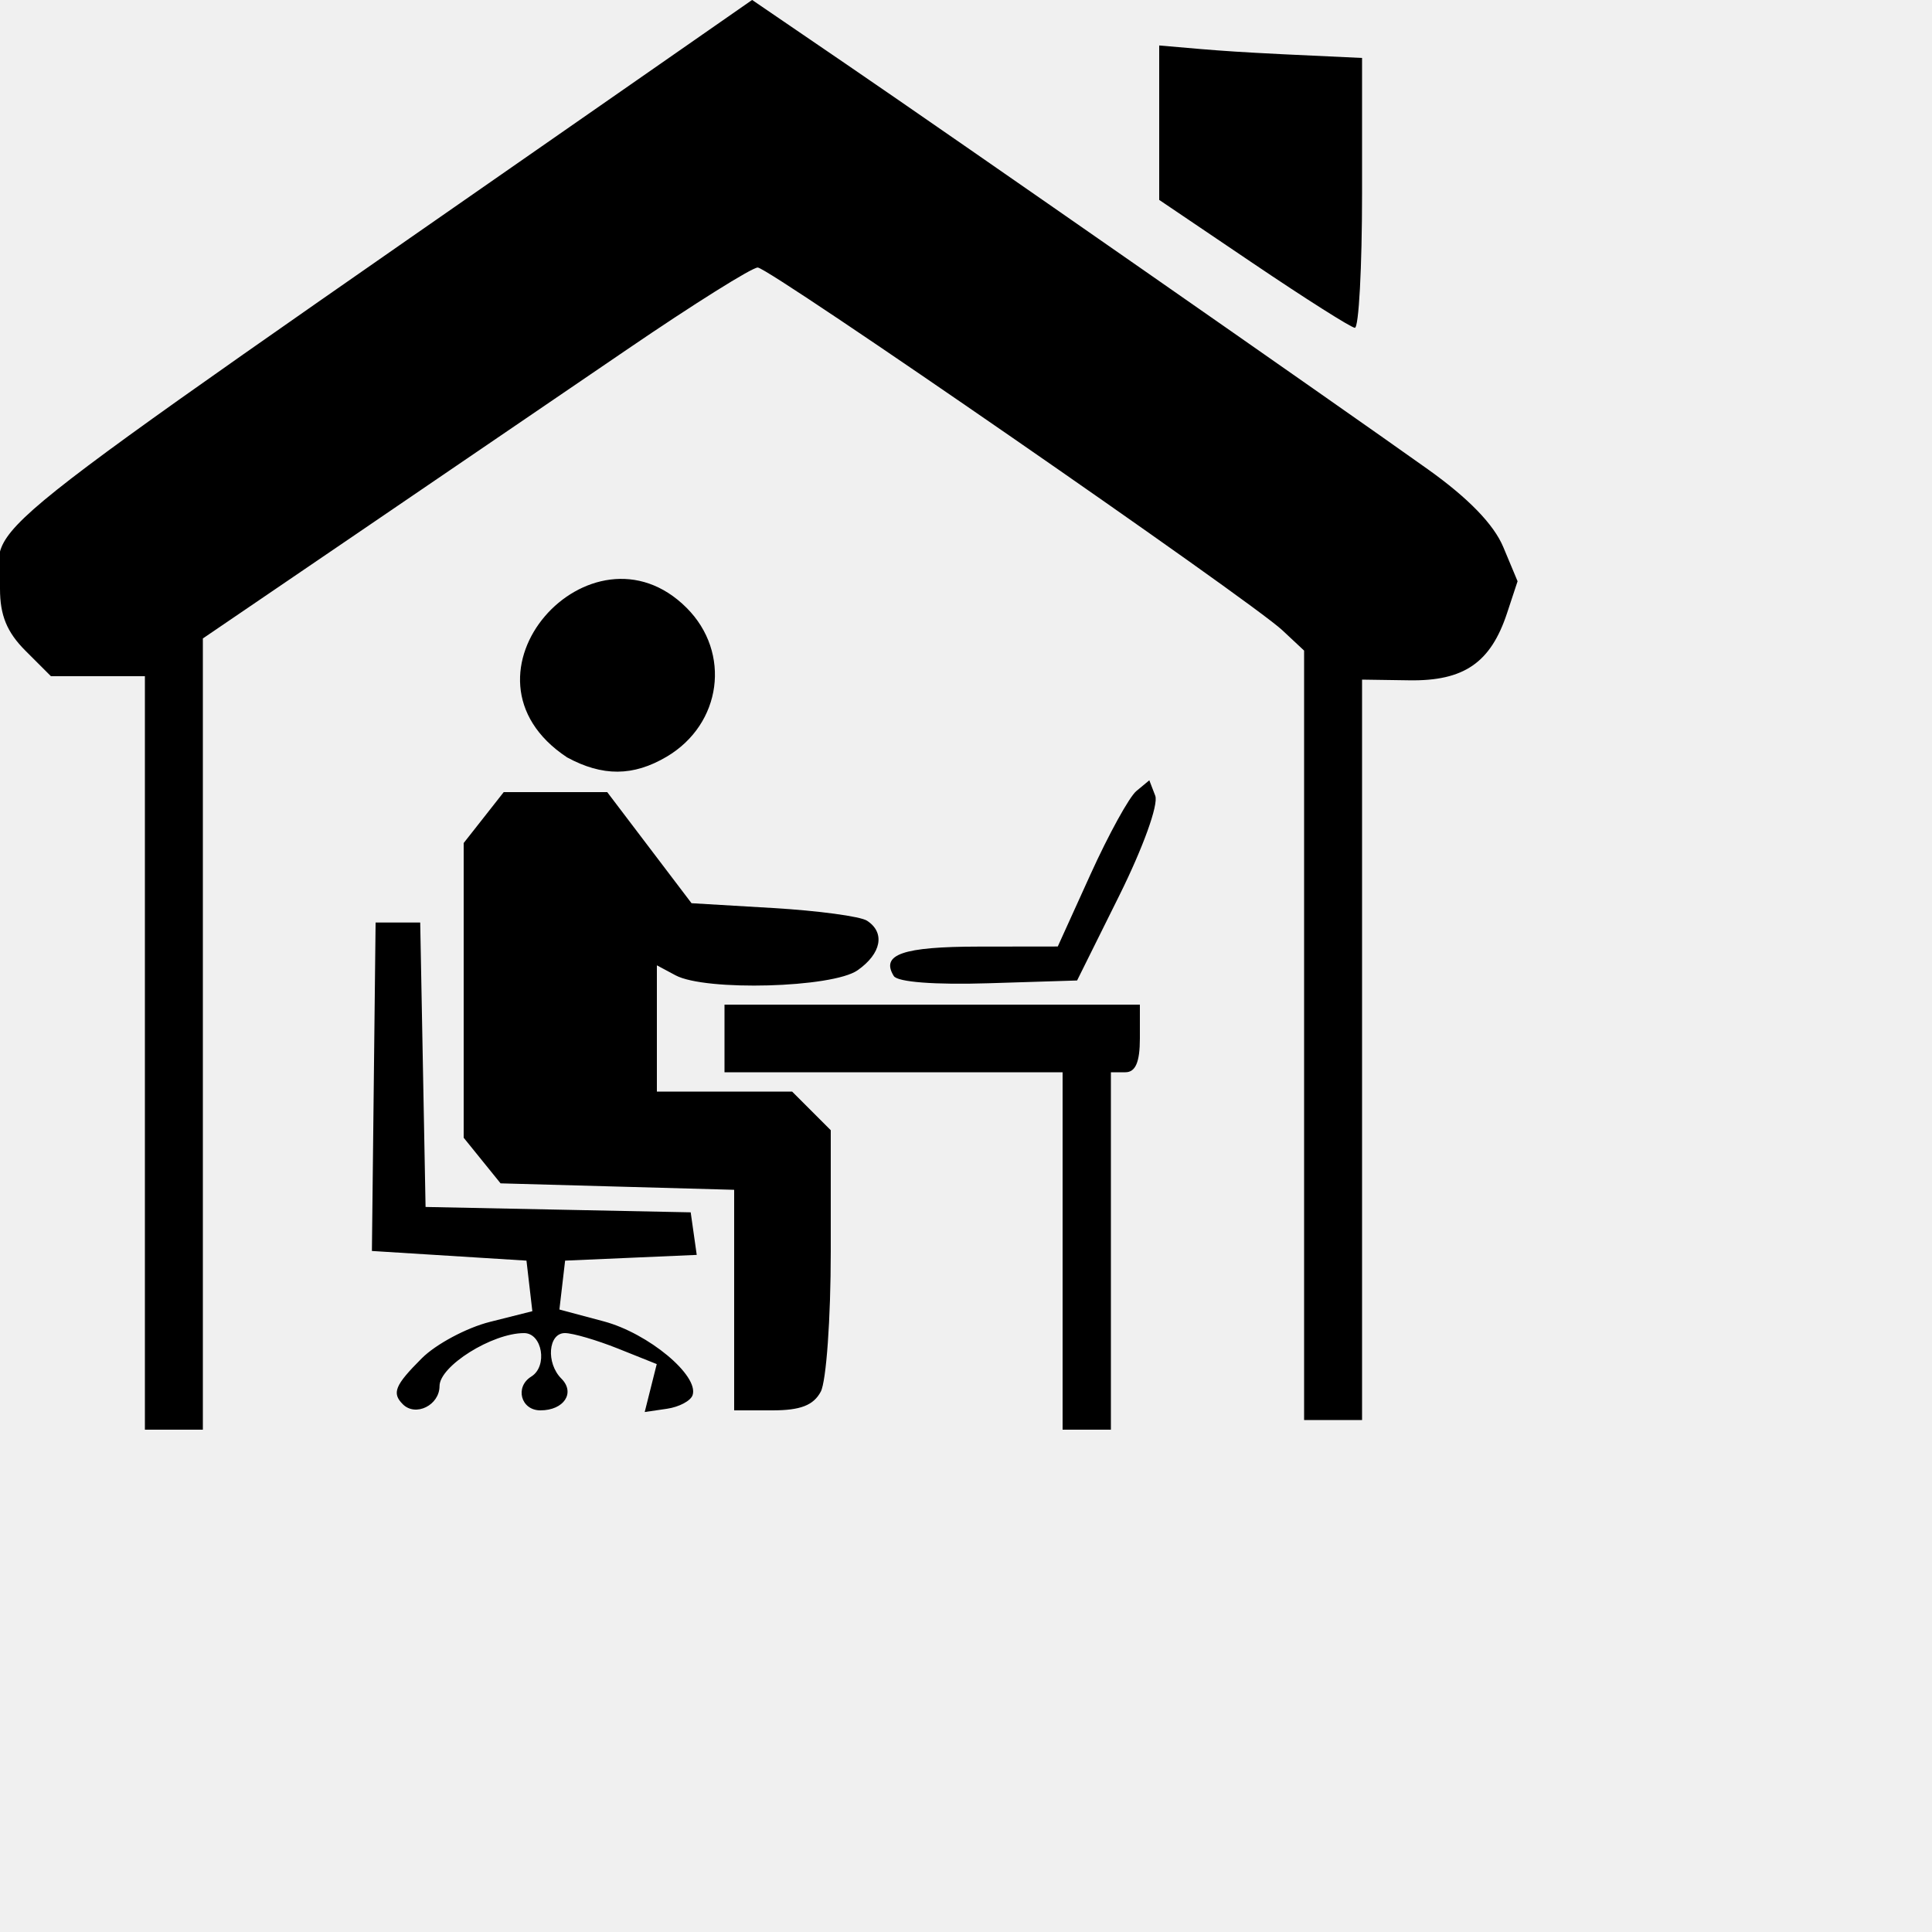
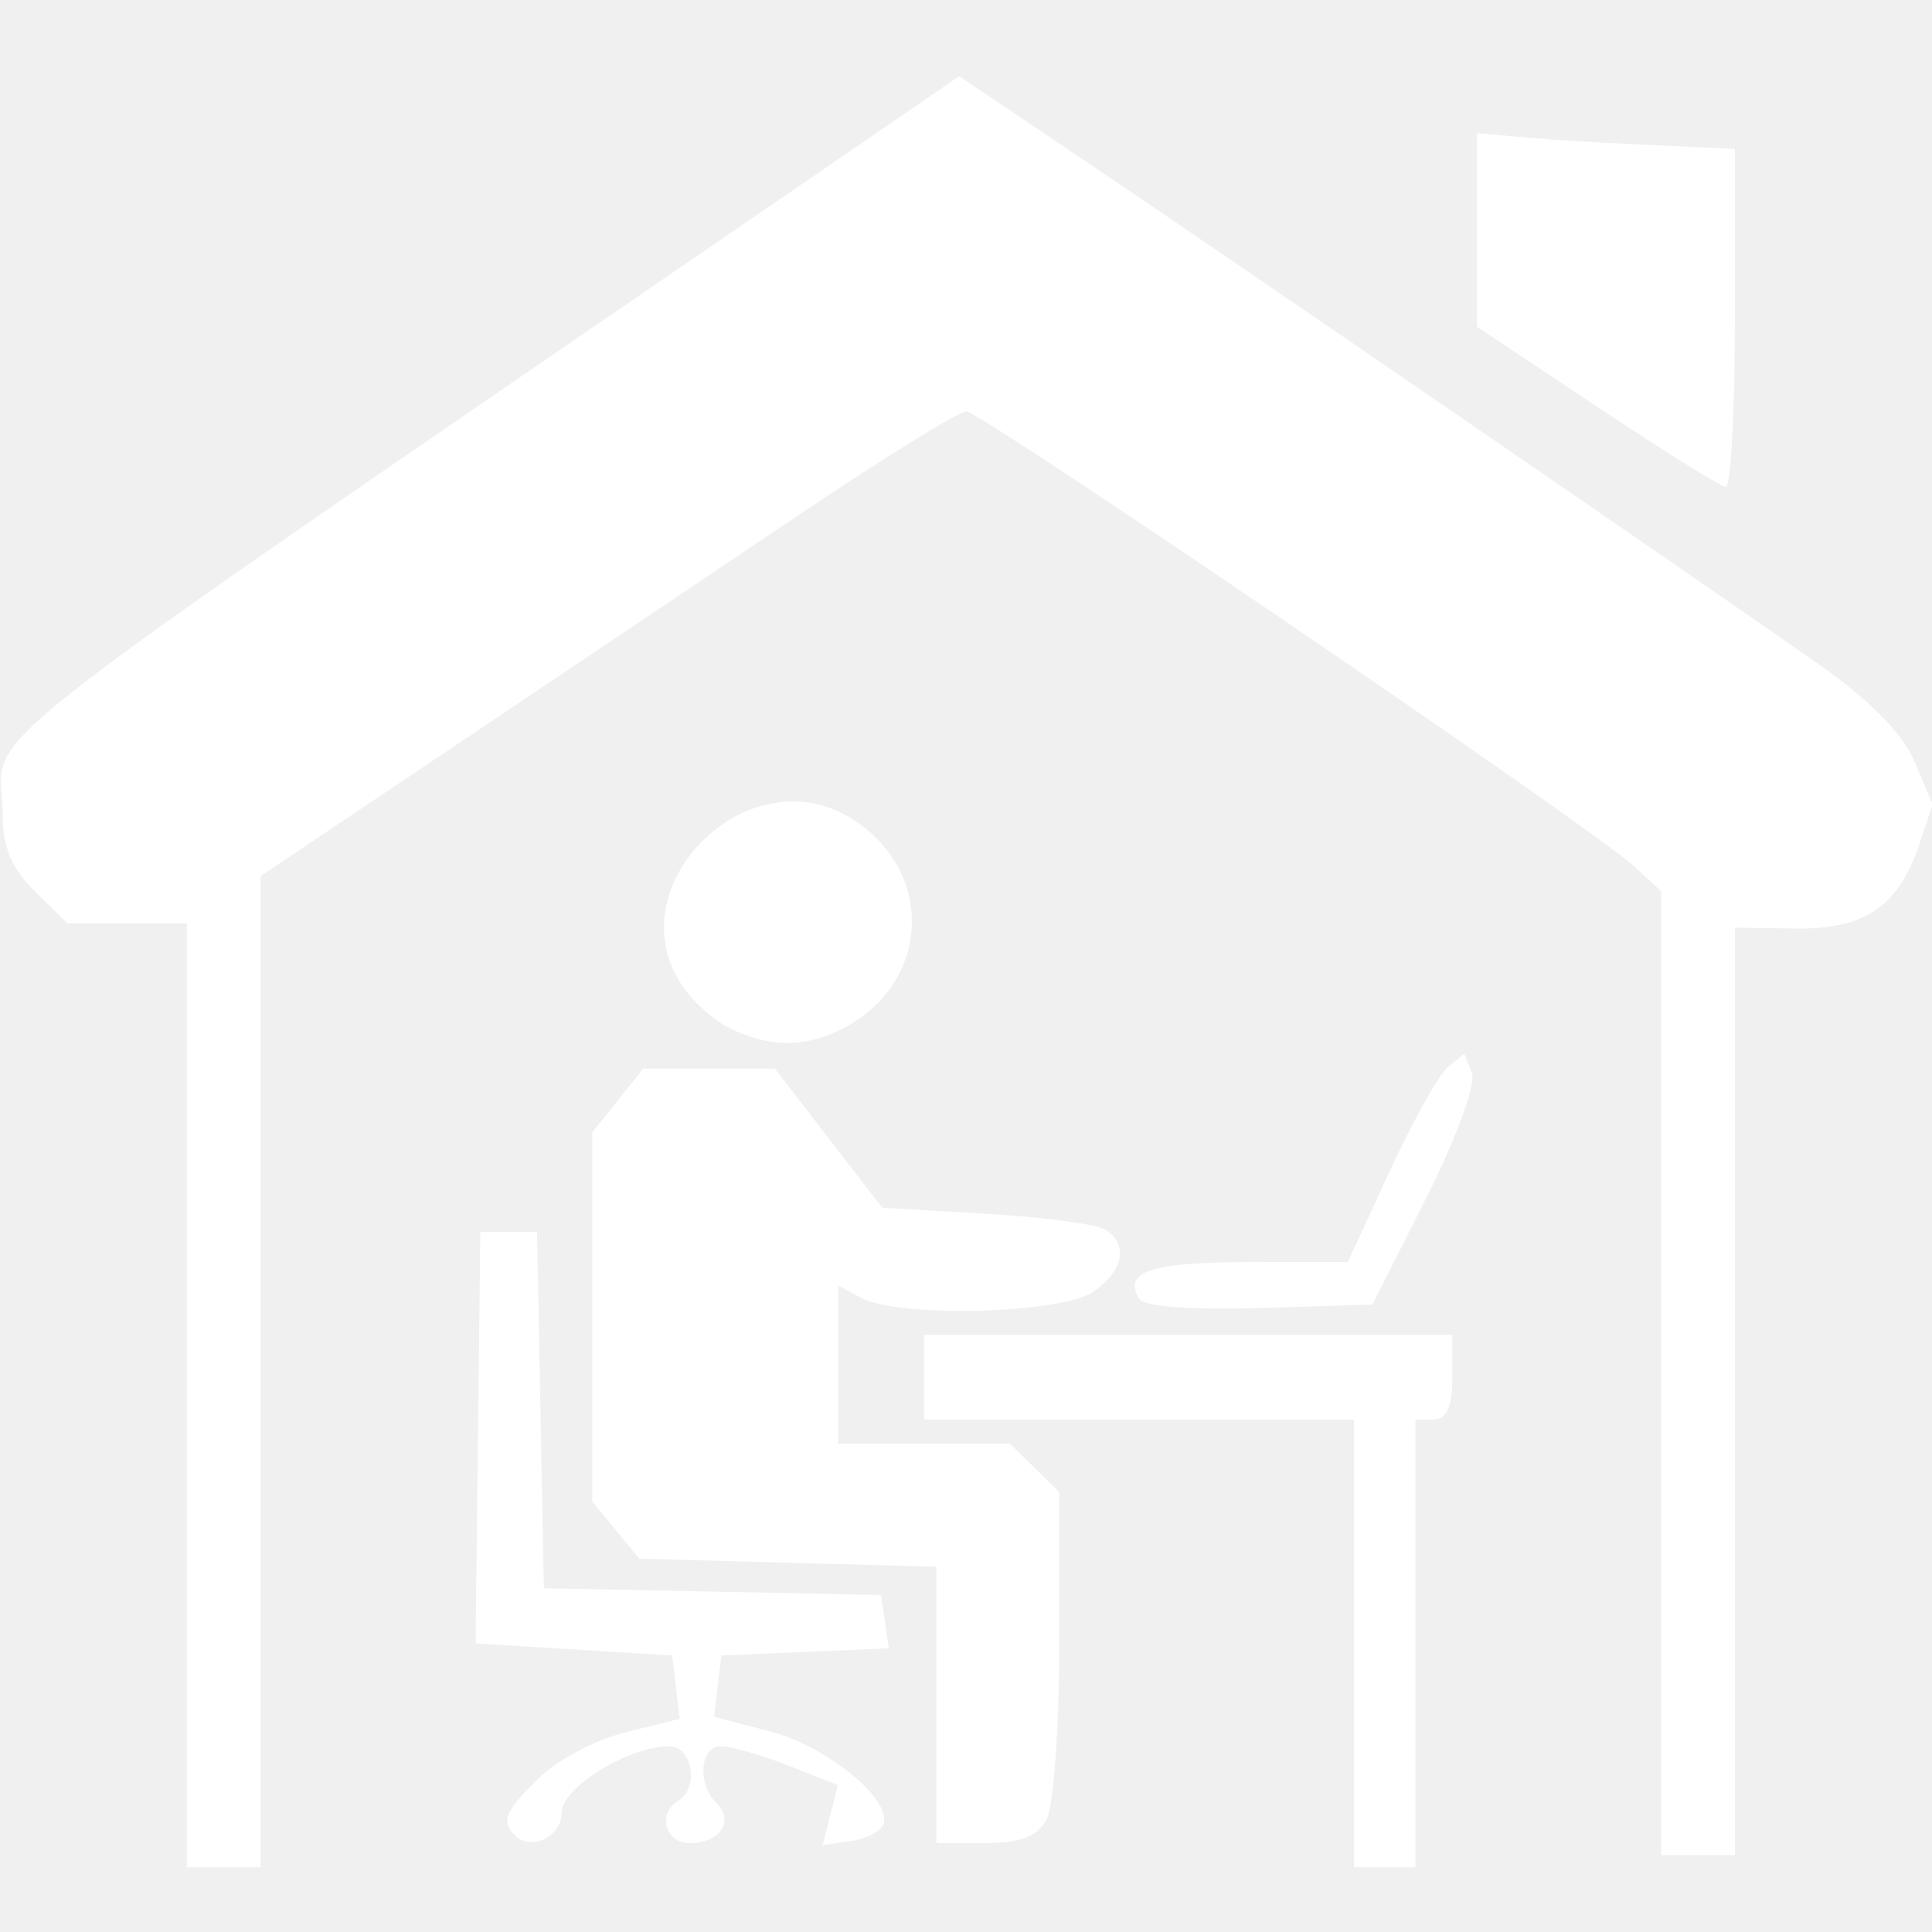
- <svg xmlns="http://www.w3.org/2000/svg" width="200" height="200">
-   <path d="M 15,109 V 70 H 10.136 5.273 L 2.636,67.364 C 0.717,65.445 0,63.698 0,60.945 0,53.554 -6.339,58.615 66.006,8.247 L 77.86,-0.005 87.68,6.698 C 98.738,14.245 138.171,41.712 147.82,48.586 c 4.179,2.978 6.821,5.702 7.799,8.044 l 1.48,3.541 -1.087,3.293 c -1.697,5.143 -4.464,7.047 -10.118,6.962 L 141,70.354 V 108.677 147 h -3 -3 V 107.174 67.349 l -2.25,-2.104 C 129.399,62.111 79.671,27.727 78.443,27.695 c -0.581,-0.015 -6.656,3.793 -13.5,8.463 C 58.099,40.827 45.413,49.473 36.75,55.371 L 21,66.093 V 107.047 148 h -3 -3 z m 95,20.5 V 111 H 92.5 75 V 107.5 104 H 96.5 118 v 3.5 c 0,2.444 -0.452,3.5 -1.5,3.5 H 115 v 18.5 18.5 h -2.5 -2.5 z m -68.299,15.868 c -1.16,-1.16 -0.826,-1.97 1.962,-4.758 1.465,-1.465 4.639,-3.161 7.054,-3.769 l 4.391,-1.106 -0.304,-2.618 L 54.5,130.5 l -8,-0.5 -8,-0.5 0.191,-17 0.191,-17 H 41.191 43.5 l 0.277,14.722 0.277,14.722 13.723,0.278 L 71.5,125.5 l 0.313,2.203 0.313,2.203 -6.813,0.297 L 58.5,130.5 l -0.295,2.53 -0.295,2.53 4.604,1.231 c 4.598,1.23 9.853,5.596 9.184,7.631 -0.195,0.592 -1.39,1.228 -2.656,1.413 l -2.302,0.337 0.623,-2.481 0.623,-2.481 -4.013,-1.606 C 61.765,138.723 59.294,138 58.48,138 c -1.734,0 -1.976,3.104 -0.367,4.713 C 59.581,144.181 58.379,146 55.941,146 53.917,146 53.264,143.573 55,142.5 c 1.718,-1.062 1.145,-4.5 -0.75,-4.498 -3.309,0.003 -8.75,3.412 -8.75,5.482 0,1.982 -2.474,3.209 -3.799,1.884 z M 76,134.584 V 123.168 L 63.909,122.834 51.819,122.5 49.909,120.139 48,117.778 V 102.524 87.27 L 50.073,84.635 52.145,82 h 5.357 5.357 l 4.364,5.75 4.364,5.75 8.456,0.5 c 4.651,0.275 9.019,0.864 9.706,1.309 1.907,1.234 1.496,3.405 -0.973,5.134 -2.592,1.816 -15.745,2.18 -18.843,0.522 L 68,99.93 V 106.465 113 h 7 7 l 2,2 2,2 v 12.566 c 0,6.911 -0.466,13.436 -1.035,14.5 -0.756,1.413 -2.104,1.934 -5,1.934 H 76 Z m 16.523,-33.547 c -1.382,-2.236 0.929,-3.037 8.786,-3.046 l 8.191,-0.01 3.398,-7.49 c 1.869,-4.12 4.001,-7.991 4.738,-8.603 l 1.341,-1.113 0.614,1.599 c 0.351,0.914 -1.252,5.356 -3.738,10.363 L 111.5,101.5 l -9.168,0.286 c -5.561,0.174 -9.42,-0.121 -9.809,-0.75 z M 58.704,78.404 C 45.924,69.954 61.223,53.069 71.077,62.923 c 4.639,4.639 3.647,12.037 -2.066,15.412 -3.456,2.041 -6.63,2.063 -10.307,0.069 z M 129.75,27.282 120,20.694 V 12.7 4.707 C 126.991,5.312 126.972,5.364 141,6 v 14 c 0,7.7 -0.338,13.97 -0.75,13.934 -0.412,-0.036 -5.138,-3.03 -10.5,-6.653 z" />
+ <svg xmlns="http://www.w3.org/2000/svg" width="200" height="200" version="1.1" id="svg1" sodipodiDocname="homeofficeMain.svg" inkscapeVersion="1.3.2 (091e20e, 2023-11-25, custom)" xmlnsInkscape="http://www.inkscape.org/namespaces/inkscape" xmlnsSodipodi="http://sodipodi.sourceforge.net/DTD/sodipodi-0.dtd" xmlnsSvg="http://www.w3.org/2000/svg">
+   <defs id="defs1" />
+   <sodipodiNamedview id="namedview1" pagecolor="#ffffff" bordercolor="#111111" borderopacity="1" inkscapeShowpageshadow="0" inkscapePageopacity="0" inkscapePagecheckerboard="1" inkscapeDeskcolor="#d1d1d1" inkscapeZoom="4.305" inkscapeCx="100" inkscapeCy="137.166" inkscapeWindow-width="1920" inkscapeWindow-height="1057" inkscapeWindow-x="-8" inkscapeWindow-y="379" inkscapeWindow-maximized="1" inkscapeCurrent-layer="svg1" />
+   <path d="M 19.348,144.442 V 95.587 H 13.162 6.977 L 3.624,92.284 C 1.183,89.88 0.271,87.693 0.271,84.244 c 0,-9.259 -8.062,-2.919 83.948,-66.014 L 99.295,7.892 111.784,16.289 c 14.064,9.455 64.216,43.862 76.487,52.474 5.315,3.73 8.675,7.143 9.919,10.077 l 1.882,4.436 -1.382,4.125 c -2.159,6.442 -5.678,8.827 -12.868,8.721 l -6.224,-0.091 v 48.007 48.007 h -3.815 -3.815 V 142.155 92.266 l -2.862,-2.636 C 164.844,85.705 101.597,42.632 100.036,42.592 99.297,42.572 91.57,47.343 82.866,53.193 74.163,59.043 58.027,69.873 47.01,77.261 L 26.979,90.693 v 51.301 51.301 h -3.815 -3.815 z m 120.823,25.68 V 146.947 H 117.914 95.657 v -4.384 -4.384 h 27.344 27.344 v 4.384 c 0,3.062 -0.575,4.384 -1.908,4.384 h -1.908 v 23.175 23.175 h -3.18 -3.18 z m -86.864,19.877 c -1.475,-1.453 -1.05,-2.468 2.495,-5.96 1.863,-1.835 5.9,-3.959 8.971,-4.721 l 5.584,-1.385 -0.386,-3.279 -0.386,-3.279 -10.175,-0.626 -10.175,-0.626 0.244,-21.296 0.244,-21.296 h 2.936 2.936 l 0.352,18.442 0.352,18.442 17.454,0.348 17.454,0.348 0.399,2.76 0.399,2.759 -8.665,0.372 -8.665,0.372 -0.375,3.17 -0.375,3.17 5.855,1.543 c 5.848,1.541 12.531,7.01 11.68,9.559 -0.247,0.742 -1.767,1.538 -3.377,1.77 l -2.927,0.422 0.792,-3.108 0.792,-3.108 -5.104,-2.011 c -2.807,-1.106 -5.95,-2.011 -6.986,-2.011 -2.205,0 -2.513,3.888 -0.467,5.904 1.867,1.839 0.338,4.118 -2.762,4.118 -2.574,0 -3.404,-3.041 -1.197,-4.384 2.185,-1.33 1.456,-5.637 -0.954,-5.635 -4.208,0.004 -11.128,4.274 -11.128,6.867 0,2.483 -3.146,4.02 -4.831,2.36 z m 43.622,-13.509 v -14.301 l -15.377,-0.418 -15.377,-0.418 -2.429,-2.957 -2.429,-2.957 v -19.109 -19.109 l 2.636,-3.301 2.636,-3.301 h 6.813 6.813 l 5.551,7.203 5.551,7.203 10.755,0.626 c 5.915,0.344 11.47,1.082 12.345,1.64 2.425,1.546 1.902,4.266 -1.237,6.432 -3.297,2.274 -20.025,2.73 -23.965,0.653 l -2.46,-1.297 v 8.187 8.187 h 8.903 8.903 l 2.544,2.505 2.544,2.505 v 15.741 c 0,8.657 -0.592,16.831 -1.317,18.164 -0.962,1.77 -2.675,2.423 -6.359,2.423 H 96.929 Z M 117.943,134.466 c -1.757,-2.801 1.181,-3.804 11.175,-3.816 l 10.417,-0.012 4.321,-9.383 c 2.377,-5.161 5.088,-10.01 6.026,-10.777 l 1.705,-1.394 0.78,2.003 c 0.446,1.144 -1.592,6.709 -4.754,12.981 l -5.535,10.978 -11.661,0.359 c -7.073,0.218 -11.981,-0.152 -12.475,-0.94 z M 74.931,106.114 C 58.678,95.529 78.135,74.377 90.668,86.722 c 5.9,5.811 4.638,15.078 -2.628,19.306 -4.395,2.557 -8.432,2.584 -13.108,0.087 z M 165.289,42.074 152.889,33.823 V 23.809 13.795 c 8.891,0.759 8.868,0.824 26.708,1.62 v 17.538 c 0,9.646 -0.429,17.501 -0.954,17.455 -0.525,-0.045 -6.534,-3.795 -13.354,-8.334 z" id="path1" style="stroke-width:1;fill:#ffffff" />
</svg>
